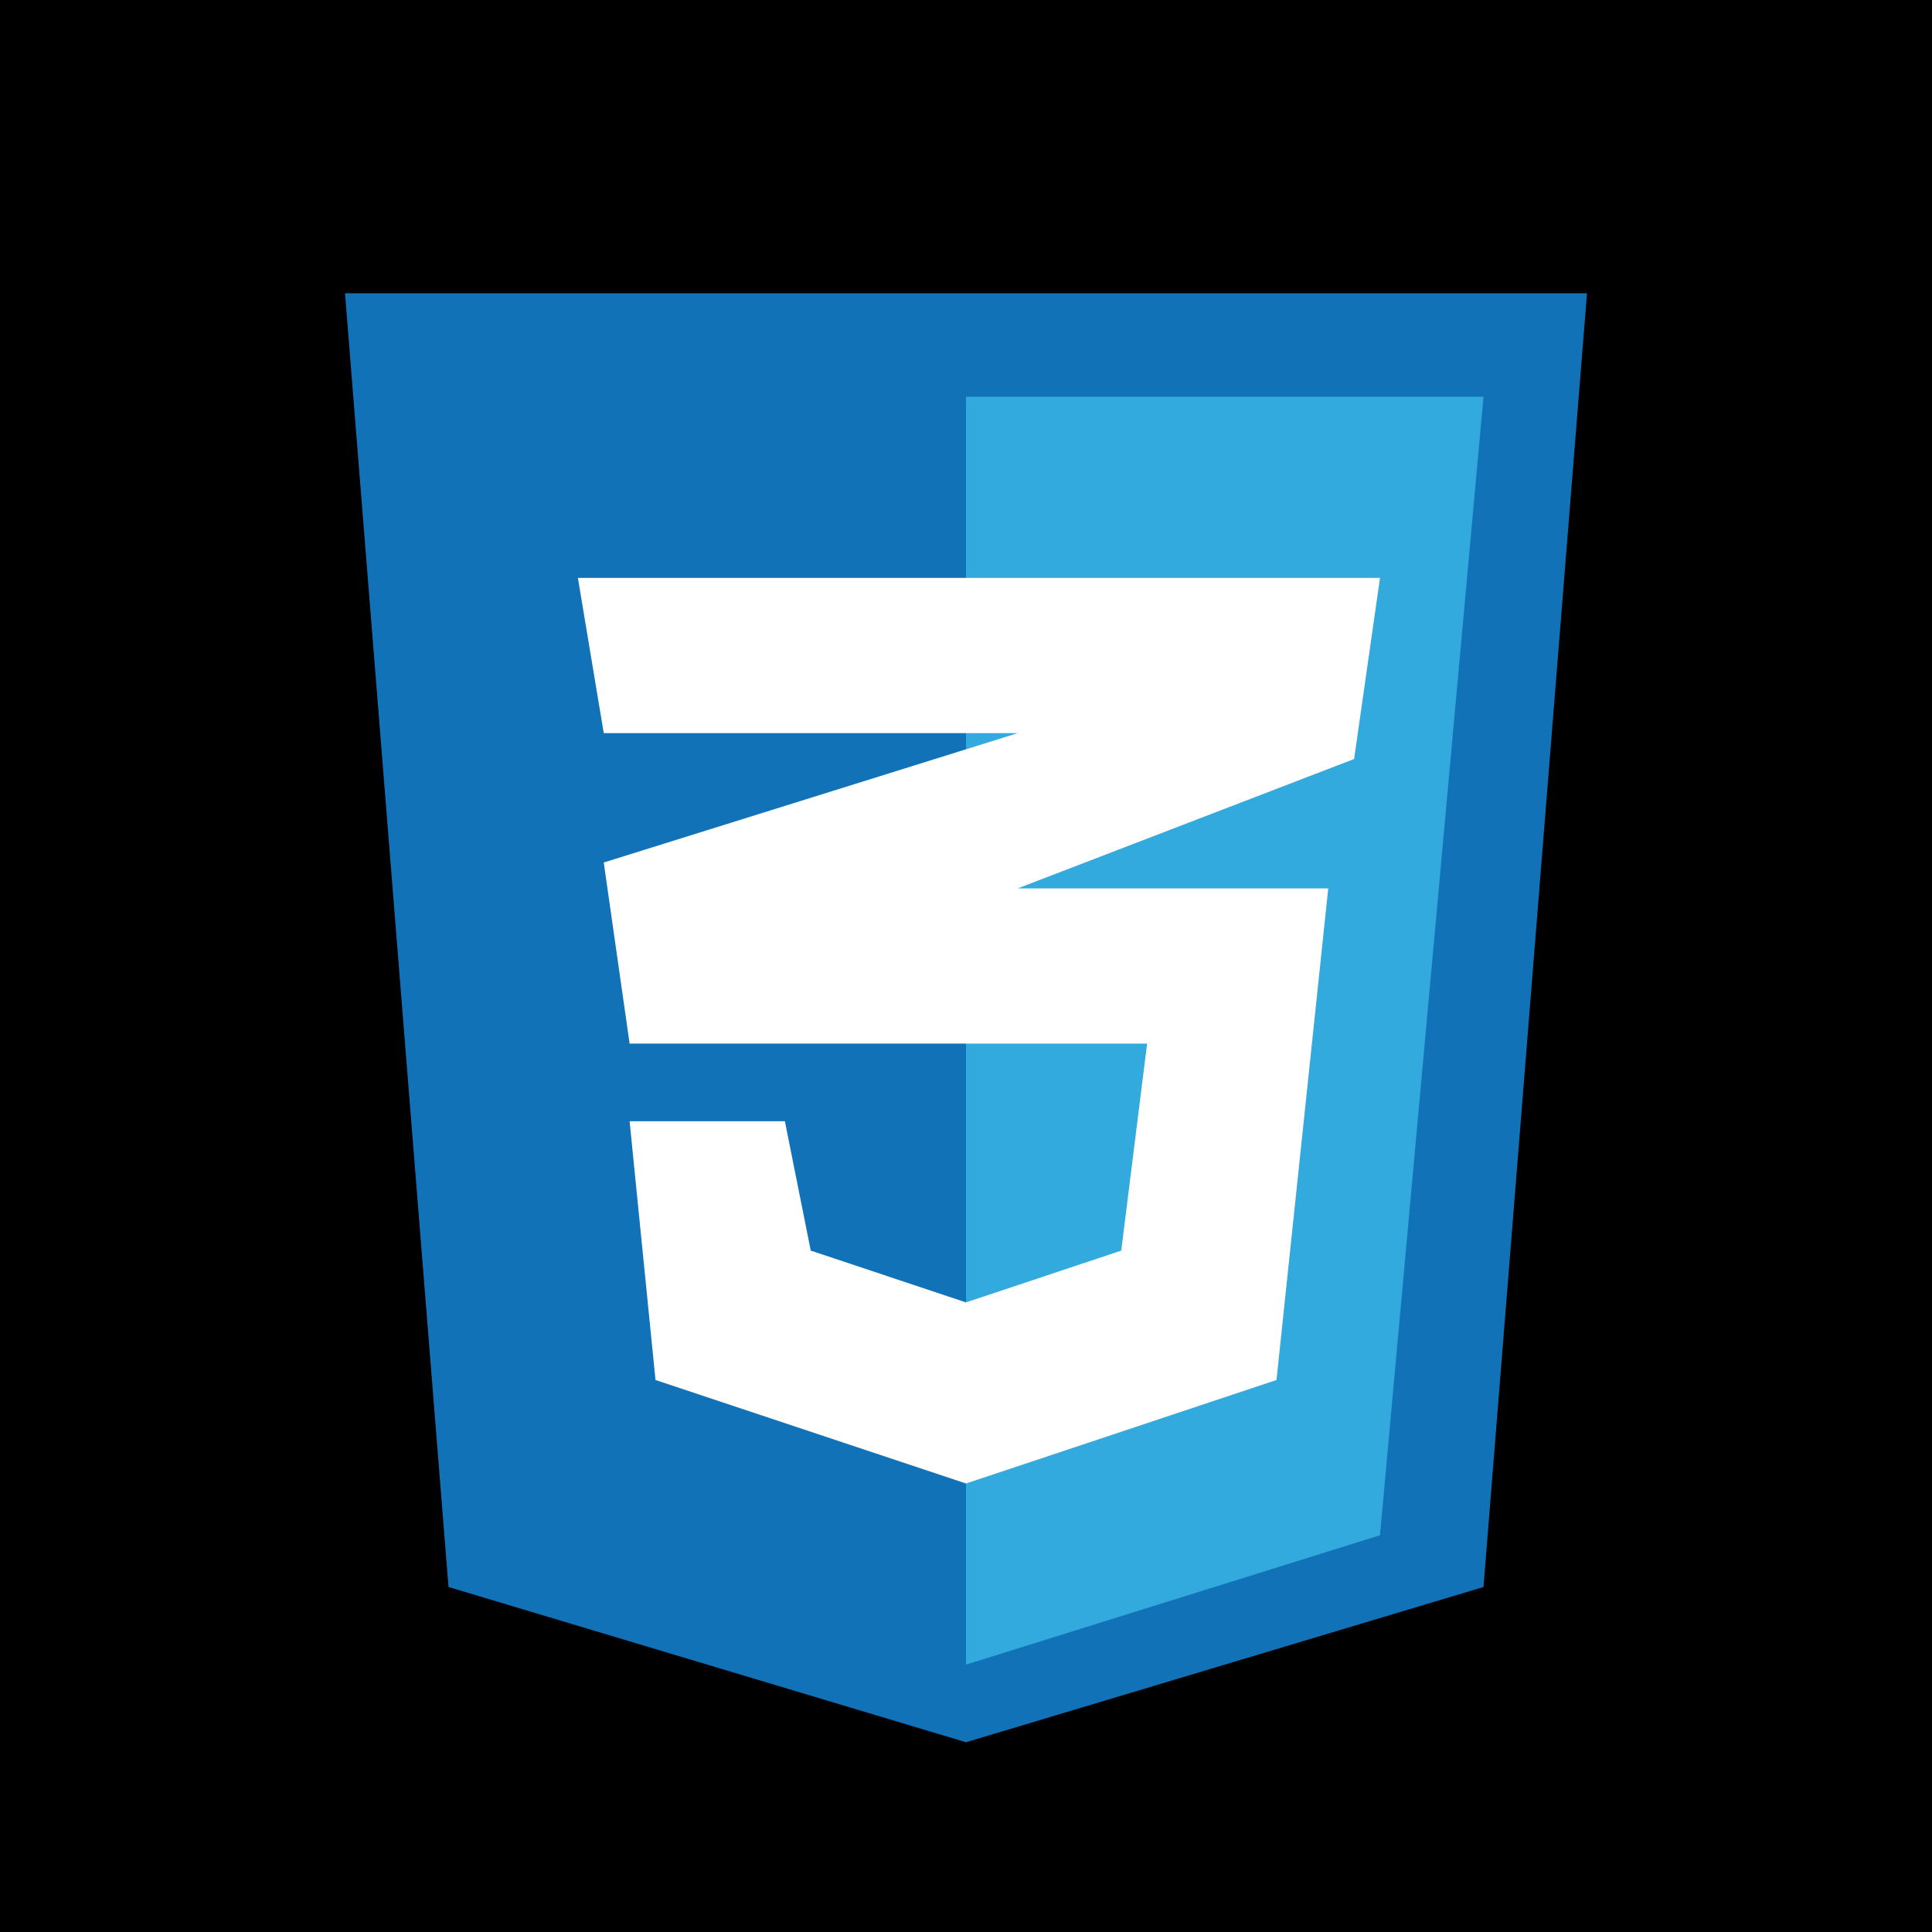
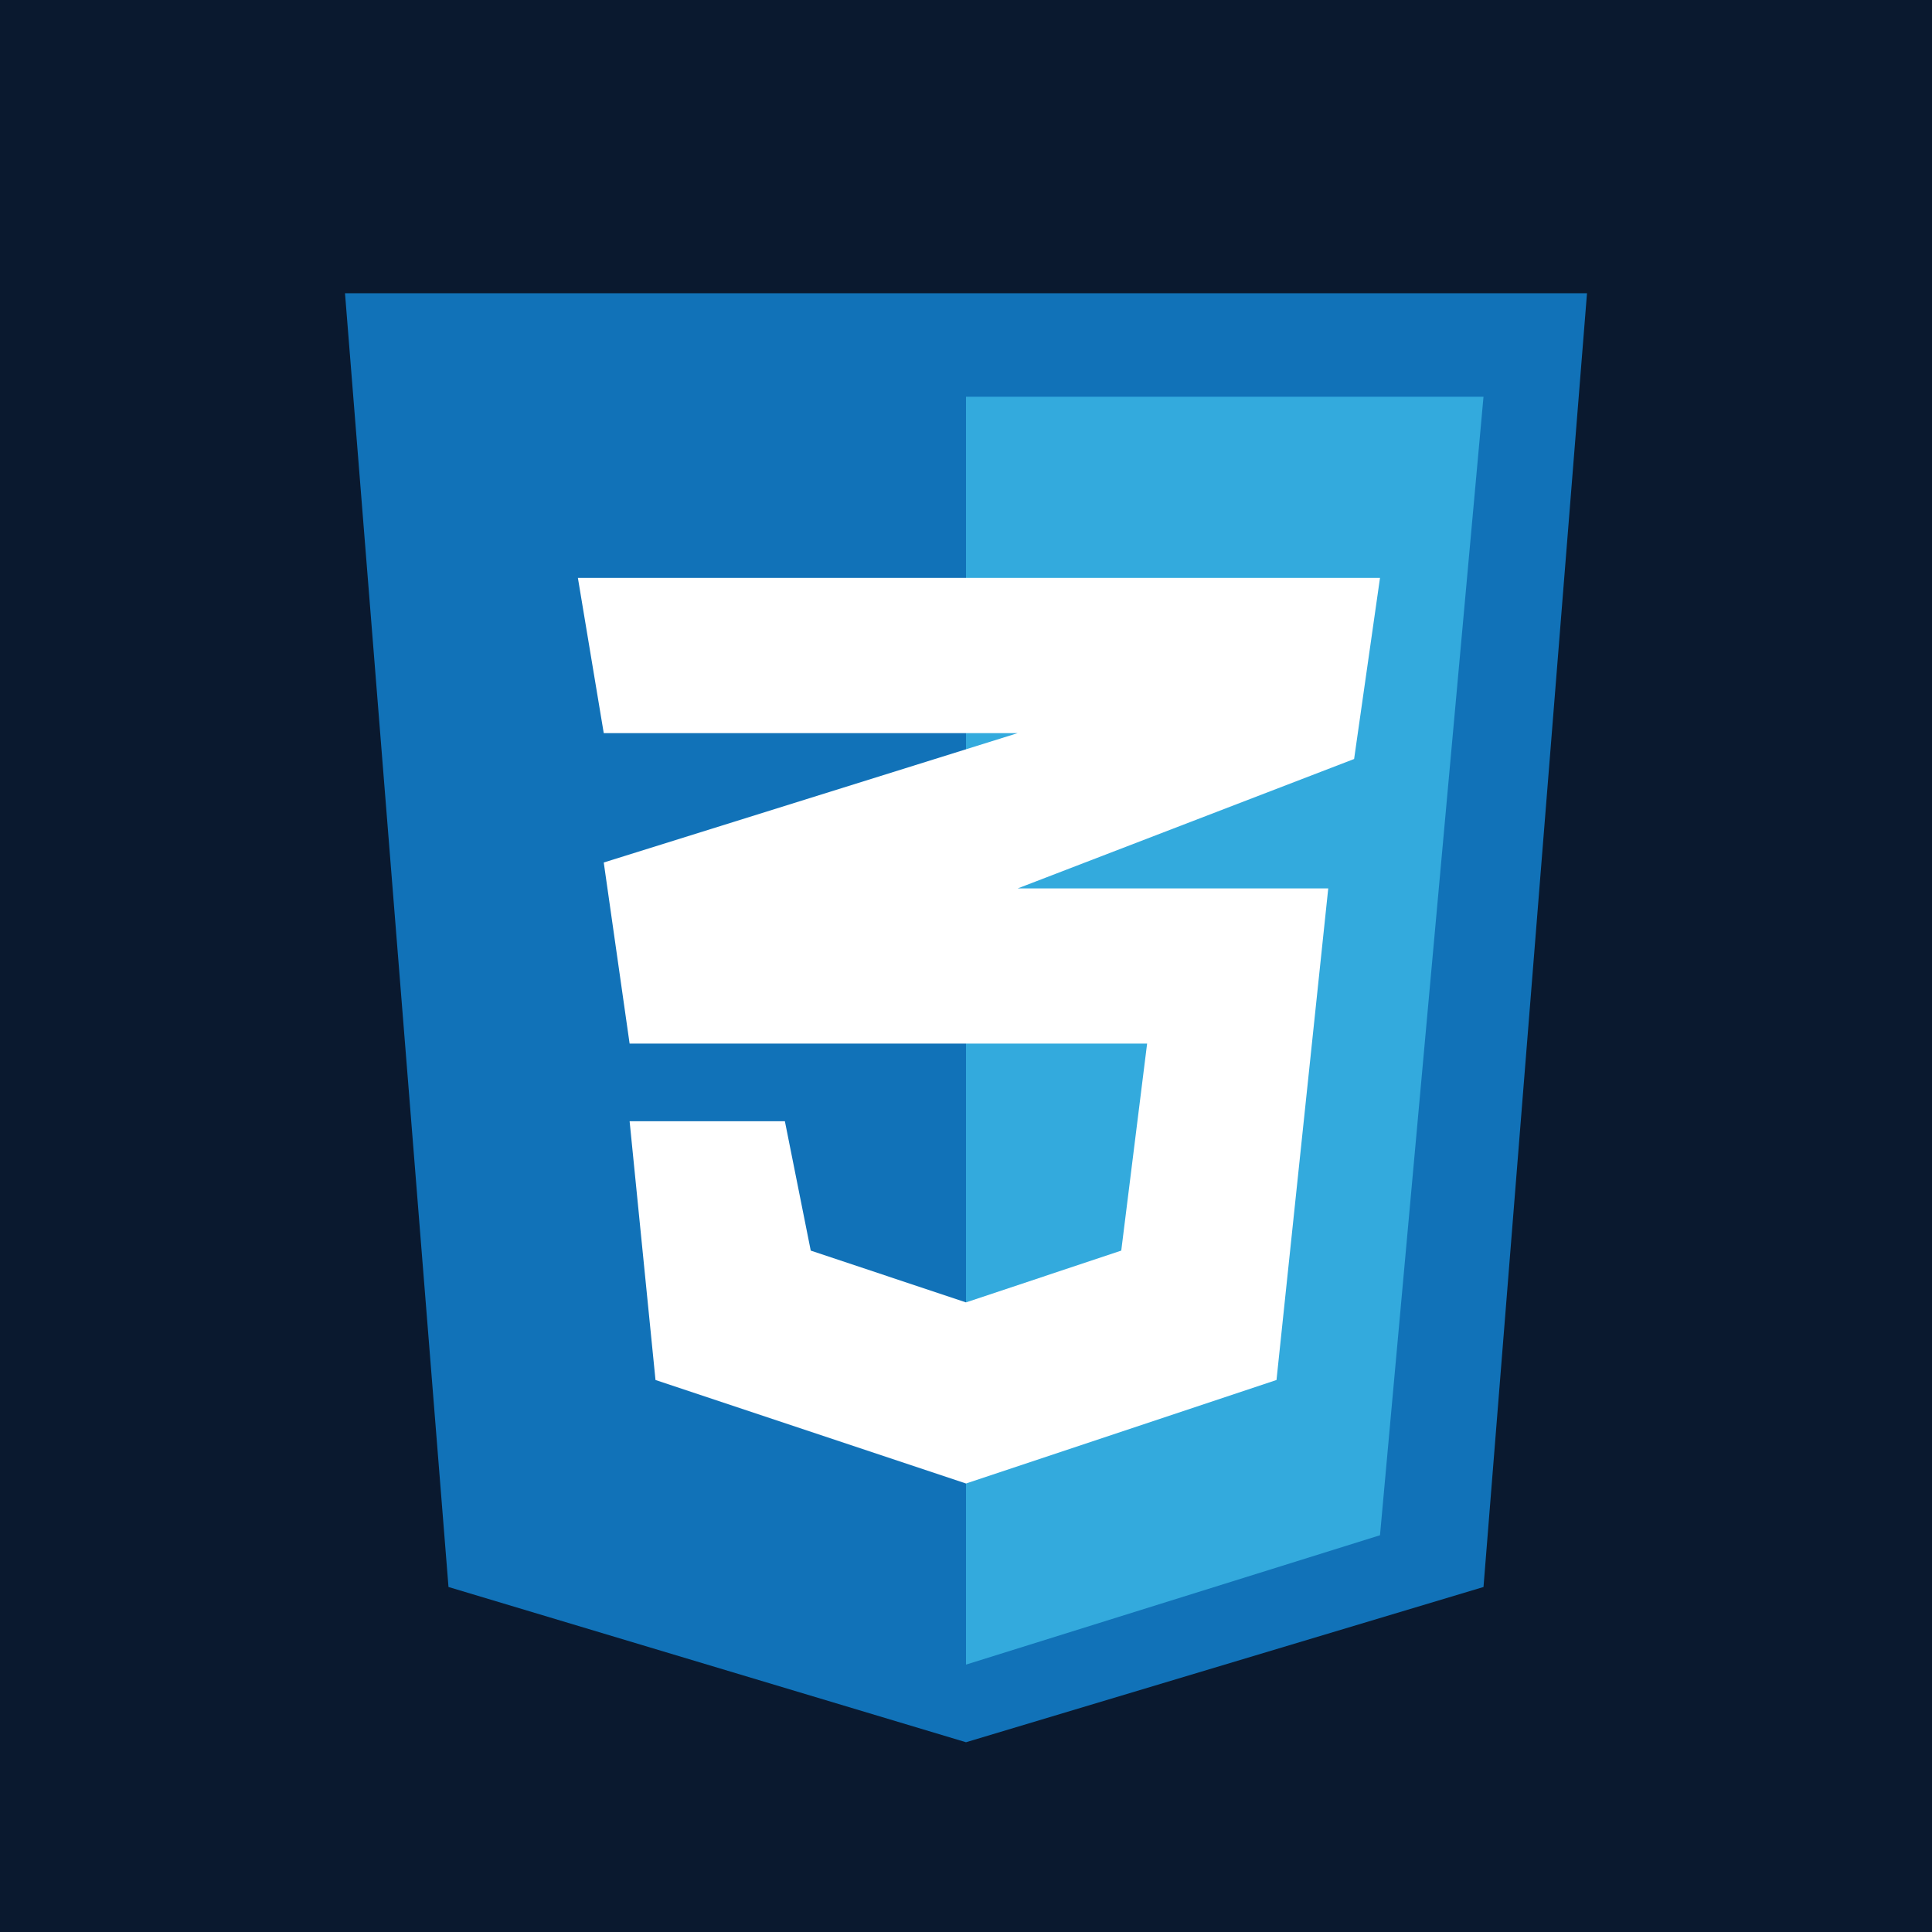
<svg xmlns="http://www.w3.org/2000/svg" width="70" height="70" viewBox="0 0 70 70" fill="none">
-   <rect width="70" height="70" fill="black" />
+   <rect width="70" height="70" fill="#0A192F" />
  <path d="M16.25 57.5L12.5 10.625H57.5L53.75 57.5L35 63.125L16.25 57.5Z" fill="#1172B8" />
  <path d="M53.75 14.375H35V60.312L50 55.625L53.75 14.375Z" fill="#33AADD" />
  <path d="M41.562 37.812H22.812L21.875 31.25L36.875 26.562H21.875L20.938 20.938H50L49.062 27.5L36.875 32.188H48.125L46.25 50L35 53.75L23.75 50L22.812 40.625H28.438L29.375 45.312L35 47.188L40.625 45.312L41.562 37.812Z" fill="white" />
</svg>
